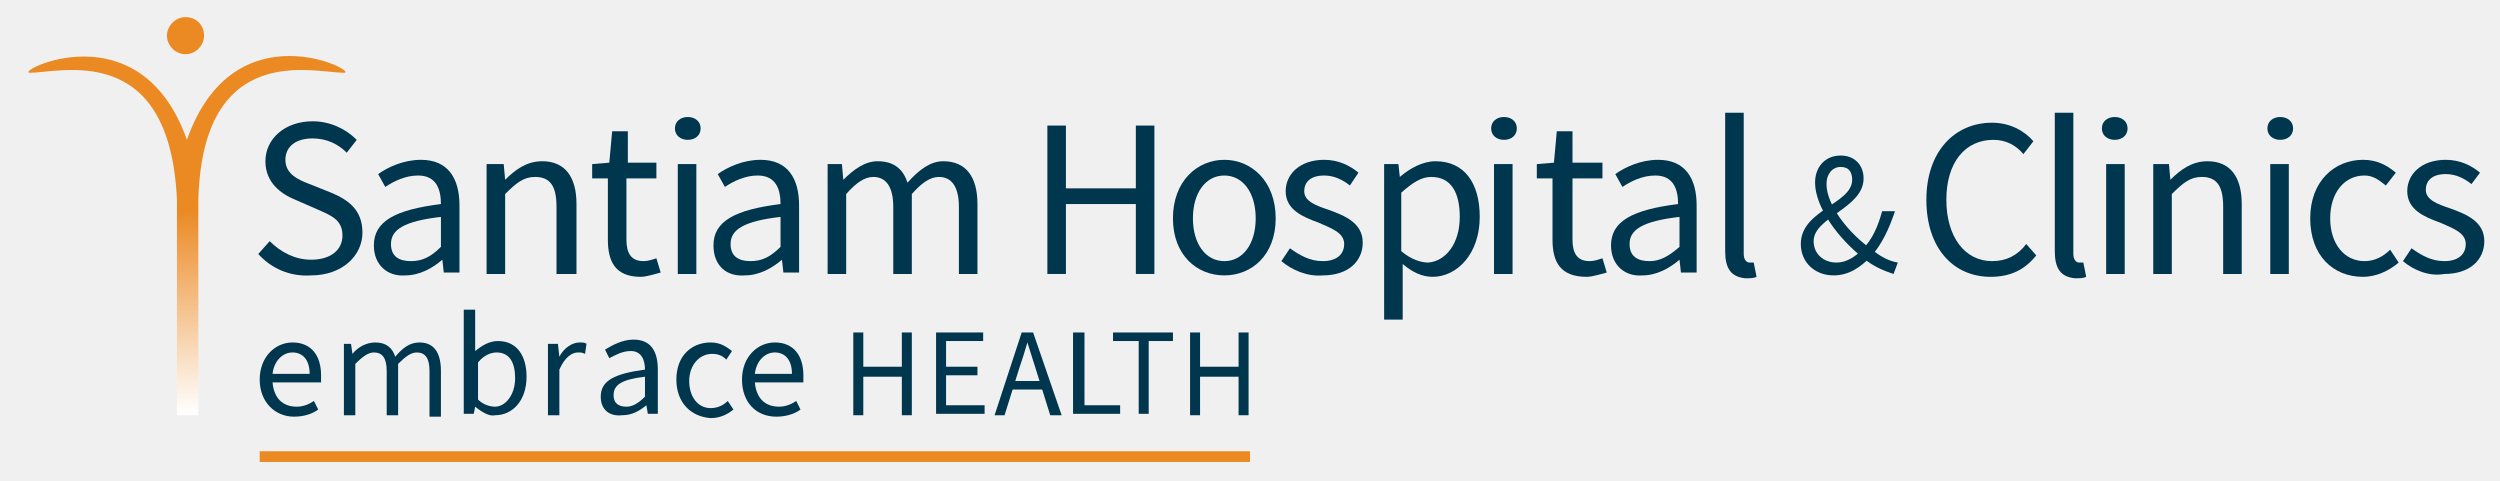
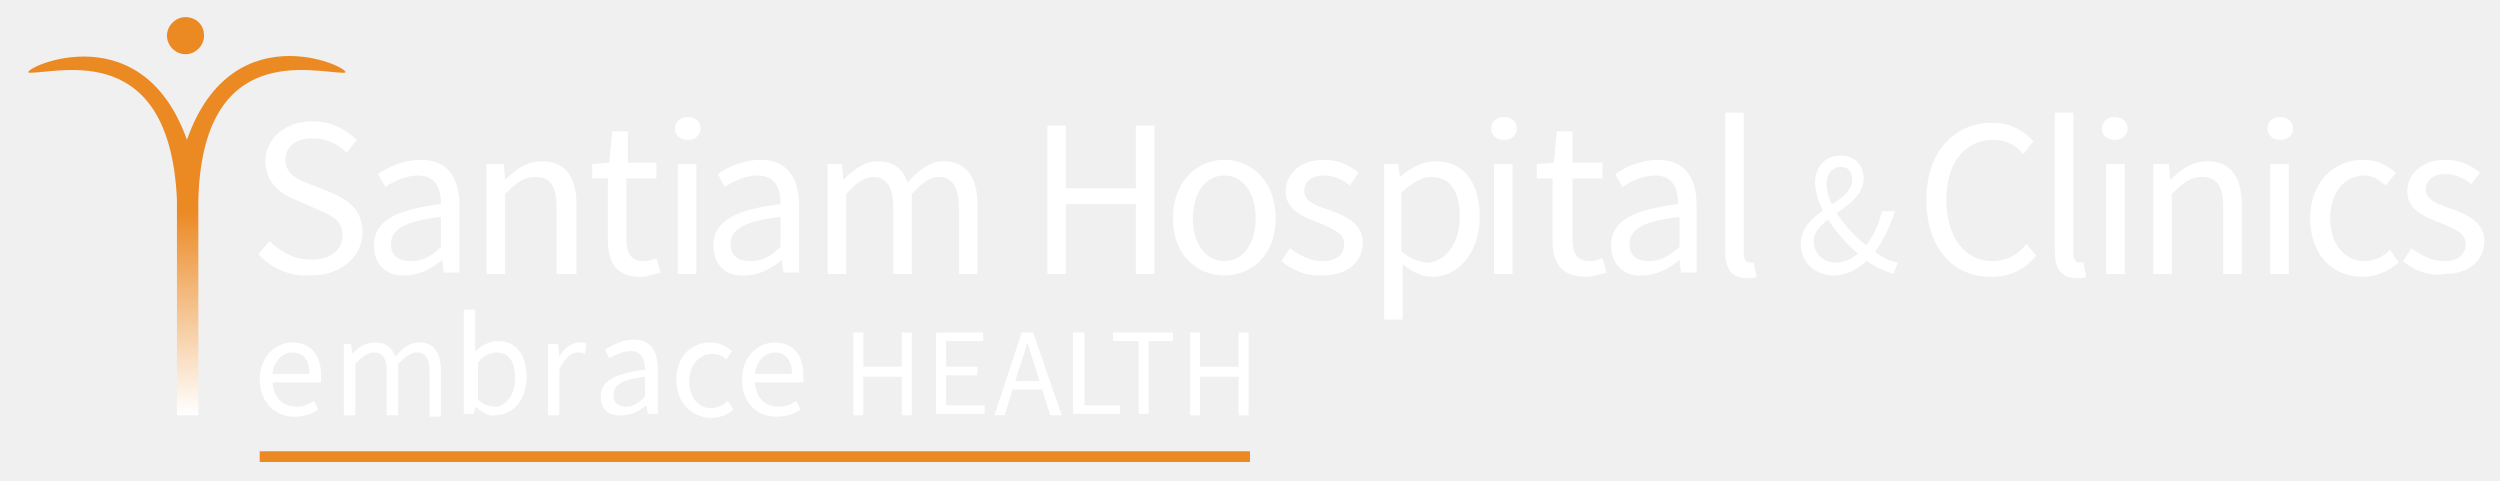
- <svg xmlns="http://www.w3.org/2000/svg" role="img" aria-label="Santiam Hospital &amp; Clinics" id="shl" viewBox="0 0 175.2 33.7" xml:space="preserve">
-   <style type="text/css">
- 	.shl-st0{fill:#00364E;}
- 	.shl-st1{fill:url(#SHLOGO_1_);}
- 	.shl-st2{fill:none;stroke:#EB8923;stroke-width:0.75;stroke-miterlimit:10;}
- 	.shl-st3{fill:url(#SHLOGO_00000106126906320589322340000011261896334641822087_);}
- 	.shl-st4{fill:url(#SHLOGO_00000131369447737168013770000006390680960765307803_);}
- </style>
-   <line class="shl-st2" x1="87.6" y1="32" x2="18.2" y2="32" />
+ <svg xmlns="http://www.w3.org/2000/svg" role="img" aria-label="Santiam Hospital &amp; Clinics" viewBox="0 0 175.2 33.7" xml:space="preserve">
+   <line fill="none" stroke="#EB8923" stroke-width="0.75" stroke-miterlimit="10" x1="87.6" y1="32" x2="18.2" y2="32" />
  <g>
    <g>
-       <path class="shl-st0" d="M18.1,17.8l0.8-0.9c0.8,0.8,1.8,1.3,2.9,1.3c1.4,0,2.2-0.7,2.2-1.7c0-1.1-0.8-1.4-1.7-1.8L20.7,14    c-1-0.4-2.1-1.2-2.1-2.7c0-1.6,1.4-2.8,3.3-2.8c1.2,0,2.3,0.5,3.1,1.3l-0.7,0.9c-0.6-0.6-1.4-1-2.4-1c-1.2,0-1.9,0.6-1.9,1.5    c0,1,0.9,1.4,1.7,1.7l1.5,0.6c1.2,0.5,2.2,1.2,2.2,2.8c0,1.6-1.4,3-3.6,3C20.3,19.4,19,18.8,18.1,17.8z" />
-       <path class="shl-st0" d="M26.2,17.2c0-1.7,1.5-2.5,4.7-2.9c0-1-0.3-2-1.6-2c-0.9,0-1.7,0.4-2.3,0.8l-0.5-0.9c0.7-0.5,1.8-1,3-1    c1.9,0,2.7,1.3,2.7,3.2v4.7h-1.1l-0.1-0.9h0c-0.7,0.6-1.6,1.1-2.6,1.1C27.2,19.4,26.2,18.6,26.2,17.2z M30.9,17.3v-2.1    c-2.6,0.3-3.5,0.9-3.5,1.9c0,0.9,0.6,1.2,1.4,1.2C29.6,18.3,30.2,18,30.9,17.3z" />
-       <path class="shl-st0" d="M34.2,11.5h1.1l0.1,1.1h0c0.7-0.7,1.5-1.3,2.6-1.3c1.6,0,2.4,1.1,2.4,3v4.9H39v-4.7c0-1.4-0.4-2.1-1.5-2.1    c-0.8,0-1.3,0.4-2.1,1.2v5.6h-1.3V11.5z" />
-       <path class="shl-st0" d="M42.6,16.8v-4.3h-1.1v-1l1.2-0.1l0.2-2.2h1.1v2.2H46v1.1h-2.1v4.3c0,0.9,0.3,1.5,1.2,1.5    c0.3,0,0.6-0.1,0.9-0.2l0.3,1c-0.4,0.1-1,0.3-1.4,0.3C43.1,19.4,42.6,18.3,42.6,16.8z" />
-       <path class="shl-st0" d="M47.3,9c0-0.5,0.4-0.8,0.9-0.8s0.9,0.3,0.9,0.8c0,0.5-0.4,0.8-0.9,0.8S47.3,9.5,47.3,9z M47.5,11.5h1.3v7.7    h-1.3V11.5z" />
-       <path class="shl-st0" d="M50,17.2c0-1.7,1.5-2.5,4.7-2.9c0-1-0.3-2-1.6-2c-0.9,0-1.7,0.4-2.3,0.8l-0.5-0.9c0.7-0.5,1.8-1,3-1    c1.9,0,2.7,1.3,2.7,3.2v4.7h-1.1l-0.1-0.9h0c-0.7,0.6-1.6,1.1-2.6,1.1C50.9,19.4,50,18.6,50,17.2z M54.7,17.3v-2.1    c-2.6,0.3-3.5,0.9-3.5,1.9c0,0.9,0.6,1.2,1.4,1.2C53.4,18.3,54,18,54.7,17.3z" />
-       <path class="shl-st0" d="M57.9,11.5H59l0.1,1.1h0c0.7-0.7,1.5-1.3,2.4-1.3c1.2,0,1.8,0.6,2.1,1.5c0.8-0.9,1.6-1.5,2.5-1.5    c1.6,0,2.4,1.1,2.4,3v4.9h-1.3v-4.7c0-1.4-0.5-2.1-1.4-2.1c-0.6,0-1.2,0.4-1.9,1.2v5.6h-1.3v-4.7c0-1.4-0.5-2.1-1.4-2.1    c-0.6,0-1.2,0.4-1.9,1.2v5.6h-1.3V11.5z" />
-       <path class="shl-st0" d="M73.4,8.8h1.3v4.4h4.9V8.8h1.3v10.4h-1.3v-4.9h-4.9v4.9h-1.3V8.8z" />
-       <path class="shl-st0" d="M82.2,15.3c0-2.6,1.7-4.1,3.6-4.1s3.6,1.5,3.6,4.1c0,2.6-1.7,4-3.6,4S82.2,17.9,82.2,15.3z M88,15.3    c0-1.8-0.9-3-2.2-3s-2.2,1.2-2.2,3c0,1.8,0.9,3,2.2,3S88,17.1,88,15.3z" />
-       <path class="shl-st0" d="M89.8,18.3l0.6-0.9c0.7,0.5,1.4,0.9,2.3,0.9c1,0,1.5-0.5,1.5-1.2c0-0.8-0.9-1.1-1.8-1.5    c-1.1-0.4-2.3-0.9-2.3-2.2c0-1.2,1-2.2,2.7-2.2c1,0,1.8,0.4,2.4,0.9L94.6,13c-0.5-0.4-1.1-0.7-1.8-0.7c-1,0-1.4,0.5-1.4,1.1    c0,0.7,0.8,1,1.7,1.3c1.1,0.4,2.4,0.9,2.4,2.3c0,1.3-1,2.3-2.8,2.3C91.6,19.4,90.5,18.9,89.8,18.3z" />
-       <path class="shl-st0" d="M96.9,11.5h1.1l0.1,0.9h0c0.7-0.6,1.6-1.1,2.5-1.1c2,0,3.1,1.5,3.1,3.9c0,2.6-1.6,4.2-3.3,4.2    c-0.7,0-1.4-0.3-2.1-0.9l0,1.3v2.6h-1.3V11.5z M102.3,15.2c0-1.7-0.6-2.8-2-2.8c-0.7,0-1.3,0.4-2.1,1.1v4.1    c0.7,0.6,1.4,0.8,1.9,0.8C101.3,18.3,102.3,17.1,102.3,15.2z" />
-       <path class="shl-st0" d="M104.5,9c0-0.5,0.4-0.8,0.9-0.8s0.9,0.3,0.9,0.8c0,0.5-0.4,0.8-0.9,0.8S104.5,9.5,104.5,9z M104.7,11.5h1.3    v7.7h-1.3V11.5z" />
-       <path class="shl-st0" d="M108.8,16.8v-4.3h-1.1v-1l1.2-0.1l0.2-2.2h1.1v2.2h2.1v1.1h-2.1v4.3c0,0.9,0.3,1.5,1.2,1.5    c0.3,0,0.6-0.1,0.9-0.2l0.3,1c-0.4,0.1-1,0.3-1.4,0.3C109.3,19.4,108.8,18.3,108.8,16.8z" />
-       <path class="shl-st0" d="M112.9,17.2c0-1.7,1.5-2.5,4.7-2.9c0-1-0.3-2-1.6-2c-0.9,0-1.7,0.4-2.3,0.8l-0.5-0.9c0.7-0.5,1.8-1,3-1    c1.9,0,2.7,1.3,2.7,3.2v4.7h-1.1l-0.1-0.9h0c-0.7,0.6-1.6,1.1-2.6,1.1C113.9,19.4,112.9,18.6,112.9,17.2z M117.7,17.3v-2.1    c-2.6,0.3-3.5,0.9-3.5,1.9c0,0.9,0.6,1.2,1.4,1.2C116.3,18.3,116.9,18,117.7,17.3z" />
-       <path class="shl-st0" d="M120.9,17.6V7.9h1.3v9.9c0,0.4,0.2,0.6,0.4,0.6c0.1,0,0.1,0,0.3,0l0.2,1c-0.2,0.1-0.4,0.1-0.8,0.1    C121.3,19.4,120.9,18.8,120.9,17.6z" />
-       <path class="shl-st0" d="M126.2,17.1c0-2.4,3.6-2.8,3.6-4.5c0-0.5-0.2-0.9-0.8-0.9c-0.6,0-1,0.5-1,1.2c0,1.5,1.6,3.5,3.2,4.6    c0.6,0.5,1.2,0.8,1.8,0.9l-0.3,0.8c-0.6-0.2-1.4-0.5-2.1-1.1c-1.8-1.4-3.4-3.6-3.4-5.3c0-1.1,0.7-1.9,1.8-1.9c1,0,1.6,0.7,1.6,1.6    c0,2.1-3.5,2.7-3.5,4.4c0,0.9,0.7,1.5,1.6,1.5c0.7,0,1.3-0.4,1.8-0.9c0.7-0.7,1.1-1.6,1.4-2.7h0.9c-0.4,1.2-0.9,2.3-1.7,3.2    c-0.7,0.7-1.5,1.3-2.6,1.3C127.2,19.3,126.2,18.4,126.2,17.1z" />
-       <path class="shl-st0" d="M135,14c0-3.4,2-5.4,4.6-5.4c1.3,0,2.3,0.6,2.9,1.3l-0.7,0.9c-0.5-0.6-1.2-1-2.1-1c-2,0-3.3,1.6-3.3,4.2    c0,2.6,1.3,4.3,3.2,4.3c1,0,1.8-0.4,2.4-1.2l0.7,0.8c-0.8,1-1.8,1.5-3.2,1.5C136.9,19.4,135,17.4,135,14z" />
-       <path class="shl-st0" d="M144,17.6V7.9h1.3v9.9c0,0.4,0.2,0.6,0.4,0.6c0.1,0,0.1,0,0.3,0l0.2,1c-0.2,0.1-0.4,0.1-0.8,0.1    C144.4,19.4,144,18.8,144,17.6z" />
-       <path class="shl-st0" d="M147.3,9c0-0.5,0.4-0.8,0.9-0.8s0.9,0.3,0.9,0.8c0,0.5-0.4,0.8-0.9,0.8S147.3,9.5,147.3,9z M147.6,11.5h1.3    v7.7h-1.3V11.5z" />
-       <path class="shl-st0" d="M150.9,11.5h1.1l0.1,1.1h0c0.7-0.7,1.5-1.3,2.6-1.3c1.6,0,2.4,1.1,2.4,3v4.9h-1.3v-4.7c0-1.4-0.4-2.1-1.5-2.1    c-0.8,0-1.3,0.4-2.1,1.2v5.6h-1.3V11.5z" />
-       <path class="shl-st0" d="M158.9,9c0-0.5,0.4-0.8,0.9-0.8s0.9,0.3,0.9,0.8c0,0.5-0.4,0.8-0.9,0.8S158.9,9.5,158.9,9z M159.1,11.5h1.3    v7.7h-1.3V11.5z" />
-       <path class="shl-st0" d="M161.9,15.3c0-2.6,1.7-4.1,3.7-4.1c1,0,1.7,0.4,2.3,0.9l-0.7,0.9c-0.5-0.4-0.9-0.7-1.5-0.7    c-1.4,0-2.4,1.2-2.4,3c0,1.8,1,3,2.4,3c0.7,0,1.3-0.3,1.8-0.8l0.6,0.9c-0.7,0.6-1.6,1-2.5,1C163.5,19.4,161.9,17.9,161.9,15.3z" />
-       <path class="shl-st0" d="M168.4,18.3l0.6-0.9c0.7,0.5,1.4,0.9,2.3,0.9c1,0,1.5-0.5,1.5-1.2c0-0.8-0.9-1.1-1.8-1.5    c-1.1-0.4-2.3-0.9-2.3-2.2c0-1.2,1-2.2,2.7-2.2c1,0,1.8,0.4,2.4,0.9l-0.6,0.8c-0.5-0.4-1.1-0.7-1.8-0.7c-1,0-1.4,0.5-1.4,1.1    c0,0.7,0.8,1,1.7,1.3c1.1,0.4,2.4,0.9,2.4,2.3c0,1.3-1,2.3-2.8,2.3C170.2,19.4,169.1,18.9,168.4,18.3z" />
+       <path fill="#FFFFFF" d="M18.1,17.8l0.8-0.9c0.8,0.8,1.8,1.3,2.9,1.3c1.4,0,2.2-0.7,2.2-1.7c0-1.1-0.8-1.4-1.7-1.8L20.7,14    c-1-0.4-2.1-1.2-2.1-2.7c0-1.6,1.4-2.8,3.3-2.8c1.2,0,2.3,0.5,3.1,1.3l-0.7,0.9c-0.6-0.6-1.4-1-2.4-1c-1.2,0-1.9,0.6-1.9,1.5    c0,1,0.9,1.4,1.7,1.7l1.5,0.6c1.2,0.5,2.2,1.2,2.2,2.8c0,1.6-1.4,3-3.6,3C20.3,19.4,19,18.8,18.1,17.8z" />
+       <path fill="#FFFFFF" d="M26.2,17.2c0-1.7,1.5-2.5,4.7-2.9c0-1-0.3-2-1.6-2c-0.9,0-1.7,0.4-2.3,0.8l-0.5-0.9c0.7-0.5,1.8-1,3-1    c1.9,0,2.7,1.3,2.7,3.2v4.7h-1.1l-0.1-0.9h0c-0.7,0.6-1.6,1.1-2.6,1.1C27.2,19.4,26.2,18.6,26.2,17.2z M30.9,17.3v-2.1    c-2.6,0.3-3.5,0.9-3.5,1.9c0,0.9,0.6,1.2,1.4,1.2C29.6,18.3,30.2,18,30.9,17.3z" />
+       <path fill="#FFFFFF" d="M34.2,11.5h1.1l0.1,1.1h0c0.7-0.7,1.5-1.3,2.6-1.3c1.6,0,2.4,1.1,2.4,3v4.9H39v-4.7c0-1.4-0.4-2.1-1.5-2.1    c-0.8,0-1.3,0.4-2.1,1.2v5.6h-1.3V11.5z" />
+       <path fill="#FFFFFF" d="M42.6,16.8v-4.3h-1.1v-1l1.2-0.1l0.2-2.2h1.1v2.2H46v1.1h-2.1v4.3c0,0.9,0.3,1.5,1.2,1.5    c0.3,0,0.6-0.1,0.9-0.2l0.3,1c-0.4,0.1-1,0.3-1.4,0.3C43.1,19.4,42.6,18.3,42.6,16.8z" />
+       <path fill="#FFFFFF" d="M47.3,9c0-0.5,0.4-0.8,0.9-0.8s0.9,0.3,0.9,0.8c0,0.5-0.4,0.8-0.9,0.8S47.3,9.5,47.3,9z M47.5,11.5h1.3v7.7    h-1.3V11.5z" />
+       <path fill="#FFFFFF" d="M50,17.2c0-1.7,1.5-2.5,4.7-2.9c0-1-0.3-2-1.6-2c-0.9,0-1.7,0.4-2.3,0.8l-0.5-0.9c0.7-0.5,1.8-1,3-1    c1.9,0,2.7,1.3,2.7,3.2v4.7h-1.1l-0.1-0.9h0c-0.7,0.6-1.6,1.1-2.6,1.1C50.9,19.4,50,18.6,50,17.2z M54.7,17.3v-2.1    c-2.6,0.3-3.5,0.9-3.5,1.9c0,0.9,0.6,1.2,1.4,1.2C53.4,18.3,54,18,54.7,17.3z" />
+       <path fill="#FFFFFF" d="M57.9,11.5H59l0.1,1.1h0c0.7-0.7,1.5-1.3,2.4-1.3c1.2,0,1.8,0.6,2.1,1.5c0.8-0.9,1.6-1.5,2.5-1.5    c1.6,0,2.4,1.1,2.4,3v4.9h-1.3v-4.7c0-1.4-0.5-2.1-1.4-2.1c-0.6,0-1.2,0.4-1.9,1.2v5.6h-1.3v-4.7c0-1.4-0.5-2.1-1.4-2.1    c-0.6,0-1.2,0.4-1.9,1.2v5.6h-1.3V11.5z" />
+       <path fill="#FFFFFF" d="M73.4,8.8h1.3v4.4h4.9V8.8h1.3v10.4h-1.3v-4.9h-4.9v4.9h-1.3V8.8z" />
+       <path fill="#FFFFFF" d="M82.2,15.3c0-2.6,1.7-4.1,3.6-4.1s3.6,1.5,3.6,4.1c0,2.6-1.7,4-3.6,4S82.2,17.9,82.2,15.3z M88,15.3    c0-1.8-0.9-3-2.2-3s-2.2,1.2-2.2,3c0,1.8,0.9,3,2.2,3S88,17.1,88,15.3z" />
+       <path fill="#FFFFFF" d="M89.8,18.3l0.6-0.9c0.7,0.5,1.4,0.9,2.3,0.9c1,0,1.5-0.5,1.5-1.2c0-0.8-0.9-1.1-1.8-1.5    c-1.1-0.4-2.3-0.9-2.3-2.2c0-1.2,1-2.2,2.7-2.2c1,0,1.8,0.4,2.4,0.9L94.6,13c-0.5-0.4-1.1-0.7-1.8-0.7c-1,0-1.4,0.5-1.4,1.1    c0,0.7,0.8,1,1.7,1.3c1.1,0.4,2.4,0.9,2.4,2.3c0,1.3-1,2.3-2.8,2.3C91.6,19.4,90.5,18.9,89.8,18.3z" />
+       <path fill="#FFFFFF" d="M96.9,11.5h1.1l0.1,0.9h0c0.7-0.6,1.6-1.1,2.5-1.1c2,0,3.1,1.5,3.1,3.9c0,2.6-1.6,4.2-3.3,4.2    c-0.7,0-1.4-0.3-2.1-0.9l0,1.3v2.6h-1.3V11.5z M102.3,15.2c0-1.7-0.6-2.8-2-2.8c-0.7,0-1.3,0.4-2.1,1.1v4.1    c0.7,0.6,1.4,0.8,1.9,0.8C101.3,18.3,102.3,17.1,102.3,15.2z" />
+       <path fill="#FFFFFF" d="M104.5,9c0-0.5,0.4-0.8,0.9-0.8s0.9,0.3,0.9,0.8c0,0.5-0.4,0.8-0.9,0.8S104.5,9.5,104.5,9z M104.7,11.5h1.3    v7.7h-1.3V11.5z" />
+       <path fill="#FFFFFF" d="M108.8,16.8v-4.3h-1.1v-1l1.2-0.1l0.2-2.2h1.1v2.2h2.1v1.1h-2.1v4.3c0,0.9,0.3,1.5,1.2,1.5    c0.3,0,0.6-0.1,0.9-0.2l0.3,1c-0.4,0.1-1,0.3-1.4,0.3C109.3,19.4,108.8,18.3,108.8,16.8z" />
+       <path fill="#FFFFFF" d="M112.9,17.2c0-1.7,1.5-2.5,4.7-2.9c0-1-0.3-2-1.6-2c-0.9,0-1.7,0.4-2.3,0.8l-0.5-0.9c0.7-0.5,1.8-1,3-1    c1.9,0,2.7,1.3,2.7,3.2v4.7h-1.1l-0.1-0.9h0c-0.7,0.6-1.6,1.1-2.6,1.1C113.9,19.4,112.9,18.6,112.9,17.2z M117.7,17.3v-2.1    c-2.6,0.3-3.5,0.9-3.5,1.9c0,0.9,0.6,1.2,1.4,1.2C116.3,18.3,116.9,18,117.7,17.3z" />
+       <path fill="#FFFFFF" d="M120.9,17.6V7.9h1.3v9.9c0,0.4,0.2,0.6,0.4,0.6c0.1,0,0.1,0,0.3,0l0.2,1c-0.2,0.1-0.4,0.1-0.8,0.1    C121.3,19.4,120.9,18.8,120.9,17.6z" />
+       <path fill="#FFFFFF" d="M126.2,17.1c0-2.4,3.6-2.8,3.6-4.5c0-0.5-0.2-0.9-0.8-0.9c-0.6,0-1,0.5-1,1.2c0,1.5,1.6,3.5,3.2,4.6    c0.6,0.5,1.2,0.8,1.8,0.9l-0.3,0.8c-0.6-0.2-1.4-0.5-2.1-1.1c-1.8-1.4-3.4-3.6-3.4-5.3c0-1.1,0.7-1.9,1.8-1.9c1,0,1.6,0.7,1.6,1.6    c0,2.1-3.5,2.7-3.5,4.4c0,0.9,0.7,1.5,1.6,1.5c0.7,0,1.3-0.4,1.8-0.9c0.7-0.7,1.1-1.6,1.4-2.7h0.9c-0.4,1.2-0.9,2.3-1.7,3.2    c-0.7,0.7-1.5,1.3-2.6,1.3C127.2,19.3,126.2,18.4,126.2,17.1z" />
+       <path fill="#FFFFFF" d="M135,14c0-3.4,2-5.4,4.6-5.4c1.3,0,2.3,0.6,2.9,1.3l-0.7,0.9c-0.5-0.6-1.2-1-2.1-1c-2,0-3.3,1.6-3.3,4.2    c0,2.6,1.3,4.3,3.2,4.3c1,0,1.8-0.4,2.4-1.2l0.7,0.8c-0.8,1-1.8,1.5-3.2,1.5C136.9,19.4,135,17.4,135,14z" />
+       <path fill="#FFFFFF" d="M144,17.6V7.9h1.3v9.9c0,0.4,0.2,0.6,0.4,0.6c0.1,0,0.1,0,0.3,0l0.2,1c-0.2,0.1-0.4,0.1-0.8,0.1    C144.4,19.4,144,18.8,144,17.6z" />
+       <path fill="#FFFFFF" d="M147.3,9c0-0.5,0.4-0.8,0.9-0.8s0.9,0.3,0.9,0.8c0,0.5-0.4,0.8-0.9,0.8S147.3,9.5,147.3,9z M147.6,11.5h1.3    v7.7h-1.3V11.5z" />
+       <path fill="#FFFFFF" d="M150.9,11.5h1.1l0.1,1.1h0c0.7-0.7,1.5-1.3,2.6-1.3c1.6,0,2.4,1.1,2.4,3v4.9h-1.3v-4.7c0-1.4-0.4-2.1-1.5-2.1    c-0.8,0-1.3,0.4-2.1,1.2v5.6h-1.3V11.5z" />
+       <path fill="#FFFFFF" d="M158.9,9c0-0.5,0.4-0.8,0.9-0.8s0.9,0.3,0.9,0.8c0,0.5-0.4,0.8-0.9,0.8S158.9,9.5,158.9,9z M159.1,11.5h1.3    v7.7h-1.3V11.5z" />
+       <path fill="#FFFFFF" d="M161.9,15.3c0-2.6,1.7-4.1,3.7-4.1c1,0,1.7,0.4,2.3,0.9l-0.7,0.9c-0.5-0.4-0.9-0.7-1.5-0.7    c-1.4,0-2.4,1.2-2.4,3c0,1.8,1,3,2.4,3c0.7,0,1.3-0.3,1.8-0.8l0.6,0.9c-0.7,0.6-1.6,1-2.5,1C163.5,19.4,161.9,17.9,161.9,15.3z" />
+       <path fill="#FFFFFF" d="M168.4,18.3l0.6-0.9c0.7,0.5,1.4,0.9,2.3,0.9c1,0,1.5-0.5,1.5-1.2c0-0.8-0.9-1.1-1.8-1.5    c-1.1-0.4-2.3-0.9-2.3-2.2c0-1.2,1-2.2,2.7-2.2c1,0,1.8,0.4,2.4,0.9l-0.6,0.8c-0.5-0.4-1.1-0.7-1.8-0.7c-1,0-1.4,0.5-1.4,1.1    c0,0.7,0.8,1,1.7,1.3c1.1,0.4,2.4,0.9,2.4,2.3c0,1.3-1,2.3-2.8,2.3C170.2,19.4,169.1,18.9,168.4,18.3z" />
    </g>
  </g>
  <g>
    <g>
-       <path class="shl-st0" d="M18.2,26.6c0-1.6,1.1-2.6,2.3-2.6c1.3,0,2,0.9,2,2.3c0,0.2,0,0.4,0,0.5h-3.4c0.1,1.1,0.7,1.7,1.7,1.7    c0.5,0,0.9-0.2,1.2-0.4l0.3,0.6c-0.4,0.3-1,0.5-1.7,0.5C19.3,29.2,18.2,28.2,18.2,26.6z M21.7,26.2c0-1-0.5-1.5-1.2-1.5    c-0.7,0-1.3,0.6-1.4,1.5H21.7z" />
-       <path class="shl-st0" d="M23.9,24.1h0.7l0.1,0.7h0c0.4-0.5,1-0.8,1.6-0.8c0.8,0,1.2,0.4,1.4,1c0.5-0.6,1-1,1.7-1c1,0,1.5,0.7,1.5,2    v3.2h-0.8V26c0-0.9-0.3-1.3-0.9-1.3c-0.4,0-0.8,0.3-1.3,0.8v3.6h-0.8V26c0-0.9-0.3-1.3-0.9-1.3c-0.4,0-0.8,0.3-1.3,0.8v3.6h-0.8    V24.1z" />
-       <path class="shl-st0" d="M33.3,28.5L33.3,28.5l-0.1,0.5h-0.7v-7.3h0.8v2l0,0.9c0.5-0.4,1-0.7,1.6-0.7c1.3,0,2,1,2,2.5    c0,1.7-1,2.7-2.2,2.7C34.3,29.2,33.8,28.9,33.3,28.5z M36.1,26.5c0-1.1-0.4-1.8-1.3-1.8c-0.4,0-0.9,0.2-1.3,0.7v2.6    c0.4,0.4,0.9,0.5,1.2,0.5C35.4,28.5,36.1,27.7,36.1,26.5z" />
-       <path class="shl-st0" d="M38.4,24.1h0.7l0.1,0.9h0c0.3-0.6,0.9-1,1.4-1c0.2,0,0.4,0,0.5,0.1L41,24.8c-0.2-0.1-0.3-0.1-0.5-0.1    c-0.4,0-0.9,0.3-1.3,1.2v3.2h-0.8V24.1z" />
-       <path class="shl-st0" d="M42.1,27.8c0-1.1,0.9-1.6,3.1-1.9c0-0.6-0.2-1.3-1-1.3c-0.6,0-1.1,0.3-1.5,0.5l-0.3-0.6    c0.5-0.3,1.2-0.7,2-0.7c1.2,0,1.7,0.8,1.7,2.1v3.1h-0.7l-0.1-0.6h0c-0.5,0.4-1,0.7-1.7,0.7C42.7,29.2,42.1,28.7,42.1,27.8z     M45.2,27.8v-1.4c-1.7,0.2-2.2,0.6-2.2,1.3c0,0.6,0.4,0.8,0.9,0.8C44.3,28.5,44.7,28.3,45.2,27.8z" />
-       <path class="shl-st0" d="M47.4,26.6c0-1.7,1.1-2.6,2.4-2.6c0.7,0,1.1,0.3,1.5,0.6l-0.4,0.6c-0.3-0.3-0.6-0.4-1-0.4    c-0.9,0-1.6,0.8-1.6,1.9c0,1.1,0.6,1.9,1.5,1.9c0.5,0,0.9-0.2,1.2-0.5l0.4,0.6c-0.5,0.4-1,0.6-1.6,0.6    C48.4,29.2,47.4,28.2,47.4,26.6z" />
-       <path class="shl-st0" d="M52,26.6c0-1.6,1.1-2.6,2.3-2.6c1.3,0,2,0.9,2,2.3c0,0.2,0,0.4,0,0.5h-3.4c0.1,1.1,0.7,1.7,1.7,1.7    c0.5,0,0.9-0.2,1.2-0.4l0.3,0.6c-0.4,0.3-1,0.5-1.7,0.5C53,29.2,52,28.2,52,26.6z M55.5,26.2c0-1-0.5-1.5-1.2-1.5    c-0.7,0-1.3,0.6-1.4,1.5H55.5z" />
-       <path class="shl-st0" d="M59.8,23.3h0.7v2.4h2.7v-2.4h0.7v5.8h-0.7v-2.7h-2.7v2.7h-0.7V23.3z" />
-       <path class="shl-st0" d="M65.6,23.3h3.3v0.6h-2.6v1.8h2.2v0.6h-2.2v2.1H69v0.6h-3.4V23.3z" />
-       <path class="shl-st0" d="M71.6,23.3h0.8l2,5.8h-0.8l-1-3.2c-0.2-0.6-0.4-1.3-0.6-1.9h0c-0.2,0.7-0.4,1.3-0.6,1.9l-1,3.2h-0.7    L71.6,23.3z M70.6,26.7h2.7v0.6h-2.7V26.7z" />
-       <path class="shl-st0" d="M75.2,23.3H76v5.1h2.5v0.6h-3.3V23.3z" />
-       <path class="shl-st0" d="M79.8,23.9H78v-0.6h4.2v0.6h-1.7v5.1h-0.7V23.9z" />
-       <path class="shl-st0" d="M83.4,23.3h0.7v2.4h2.7v-2.4h0.7v5.8h-0.7v-2.7h-2.7v2.7h-0.7V23.3z" />
+       <path fill="#FFFFFF" d="M18.2,26.6c0-1.6,1.1-2.6,2.3-2.6c1.3,0,2,0.9,2,2.3c0,0.2,0,0.4,0,0.5h-3.4c0.1,1.1,0.7,1.7,1.7,1.7    c0.5,0,0.9-0.2,1.2-0.4l0.3,0.6c-0.4,0.3-1,0.5-1.7,0.5C19.3,29.2,18.2,28.2,18.2,26.6z M21.7,26.2c0-1-0.5-1.5-1.2-1.5    c-0.7,0-1.3,0.6-1.4,1.5H21.7z" />
+       <path fill="#FFFFFF" d="M23.9,24.1h0.7l0.1,0.7h0c0.4-0.5,1-0.8,1.6-0.8c0.8,0,1.2,0.4,1.4,1c0.5-0.6,1-1,1.7-1c1,0,1.5,0.7,1.5,2    v3.2h-0.8V26c0-0.9-0.3-1.3-0.9-1.3c-0.4,0-0.8,0.3-1.3,0.8v3.6h-0.8V26c0-0.9-0.3-1.3-0.9-1.3c-0.4,0-0.8,0.3-1.3,0.8v3.6h-0.8    V24.1z" />
+       <path fill="#FFFFFF" d="M33.3,28.5L33.3,28.5l-0.1,0.5h-0.7v-7.3h0.8v2l0,0.9c0.5-0.4,1-0.7,1.6-0.7c1.3,0,2,1,2,2.5    c0,1.7-1,2.7-2.2,2.7C34.3,29.2,33.8,28.9,33.3,28.5z M36.1,26.5c0-1.1-0.4-1.8-1.3-1.8c-0.4,0-0.9,0.2-1.3,0.7v2.6    c0.4,0.4,0.9,0.5,1.2,0.5C35.4,28.5,36.1,27.7,36.1,26.5z" />
+       <path fill="#FFFFFF" d="M38.4,24.1h0.7l0.1,0.9h0c0.3-0.6,0.9-1,1.4-1c0.2,0,0.4,0,0.5,0.1L41,24.8c-0.2-0.1-0.3-0.1-0.5-0.1    c-0.4,0-0.9,0.3-1.3,1.2v3.2h-0.8V24.1z" />
+       <path fill="#FFFFFF" d="M42.1,27.8c0-1.1,0.9-1.6,3.1-1.9c0-0.6-0.2-1.3-1-1.3c-0.6,0-1.1,0.3-1.5,0.5l-0.3-0.6    c0.5-0.3,1.2-0.7,2-0.7c1.2,0,1.7,0.8,1.7,2.1v3.1h-0.7l-0.1-0.6h0c-0.5,0.4-1,0.7-1.7,0.7C42.7,29.2,42.1,28.7,42.1,27.8z     M45.2,27.8v-1.4c-1.7,0.2-2.2,0.6-2.2,1.3c0,0.6,0.4,0.8,0.9,0.8C44.3,28.5,44.7,28.3,45.2,27.8z" />
+       <path fill="#FFFFFF" d="M47.4,26.6c0-1.7,1.1-2.6,2.4-2.6c0.7,0,1.1,0.3,1.5,0.6l-0.4,0.6c-0.3-0.3-0.6-0.4-1-0.4    c-0.9,0-1.6,0.8-1.6,1.9c0,1.1,0.6,1.9,1.5,1.9c0.5,0,0.9-0.2,1.2-0.5l0.4,0.6c-0.5,0.4-1,0.6-1.6,0.6    C48.4,29.2,47.4,28.2,47.4,26.6z" />
+       <path fill="#FFFFFF" d="M52,26.6c0-1.6,1.1-2.6,2.3-2.6c1.3,0,2,0.9,2,2.3c0,0.2,0,0.4,0,0.5h-3.4c0.1,1.1,0.7,1.7,1.7,1.7    c0.5,0,0.9-0.2,1.2-0.4l0.3,0.6c-0.4,0.3-1,0.5-1.7,0.5C53,29.2,52,28.2,52,26.6z M55.5,26.2c0-1-0.5-1.5-1.2-1.5    c-0.7,0-1.3,0.6-1.4,1.5H55.5z" />
+       <path fill="#FFFFFF" d="M59.8,23.3h0.7v2.4h2.7v-2.4h0.7v5.8h-0.7v-2.7h-2.7v2.7h-0.7V23.3z" />
+       <path fill="#FFFFFF" d="M65.6,23.3h3.3v0.6h-2.6v1.8h2.2v0.6h-2.2v2.1H69v0.6h-3.4V23.3z" />
+       <path fill="#FFFFFF" d="M71.6,23.3h0.8l2,5.8h-0.8l-1-3.2c-0.2-0.6-0.4-1.3-0.6-1.9h0c-0.2,0.7-0.4,1.3-0.6,1.9l-1,3.2h-0.7    L71.6,23.3z M70.6,26.7h2.7v0.6h-2.7V26.7z" />
+       <path fill="#FFFFFF" d="M75.2,23.3H76v5.1h2.5v0.6h-3.3V23.3z" />
+       <path fill="#FFFFFF" d="M79.8,23.9H78v-0.6h4.2v0.6h-1.7v5.1h-0.7V23.9z" />
+       <path fill="#FFFFFF" d="M83.4,23.3h0.7v2.4h2.7v-2.4h0.7v5.8h-0.7v-2.7h-2.7v2.7h-0.7V23.3z" />
    </g>
  </g>
  <g>
    <linearGradient id="SHLOGO_1_" gradientUnits="userSpaceOnUse" x1="13.129" y1="1.183" x2="13.129" y2="29.049">
-       <stop offset="0.485" style="stop-color:#EB8923" />
-       <stop offset="1" style="stop-color:#FFFFFF" />
+       <stop offset="0.485" stop-color="#EB8923" />
+       <stop offset="1" stop-color="#FFFFFF" />
    </linearGradient>
-     <path class="shl-st1" d="M13.9,14l0,15.1h-1.5V14C11.9,2.8,4.2,5.1,2.1,5.1c-1.2,0,7.7-4.6,11,4.7c3.3-9.4,12.2-4.7,11-4.7   C22,5.1,14.2,2.8,13.9,14z M13,1.2c-0.7,0-1.3,0.6-1.3,1.3c0,0.7,0.6,1.3,1.3,1.3c0.7,0,1.3-0.6,1.3-1.3C14.3,1.7,13.7,1.2,13,1.2z   " />
+     <path fill="url(#SHLOGO_1_)" d="M13.9,14l0,15.1h-1.5V14C11.9,2.8,4.2,5.1,2.1,5.1c-1.2,0,7.7-4.6,11,4.7c3.3-9.4,12.2-4.7,11-4.7   C22,5.1,14.2,2.8,13.9,14z M13,1.2c-0.7,0-1.3,0.6-1.3,1.3c0,0.7,0.6,1.3,1.3,1.3c0.7,0,1.3-0.6,1.3-1.3C14.3,1.7,13.7,1.2,13,1.2z   " />
  </g>
</svg>
